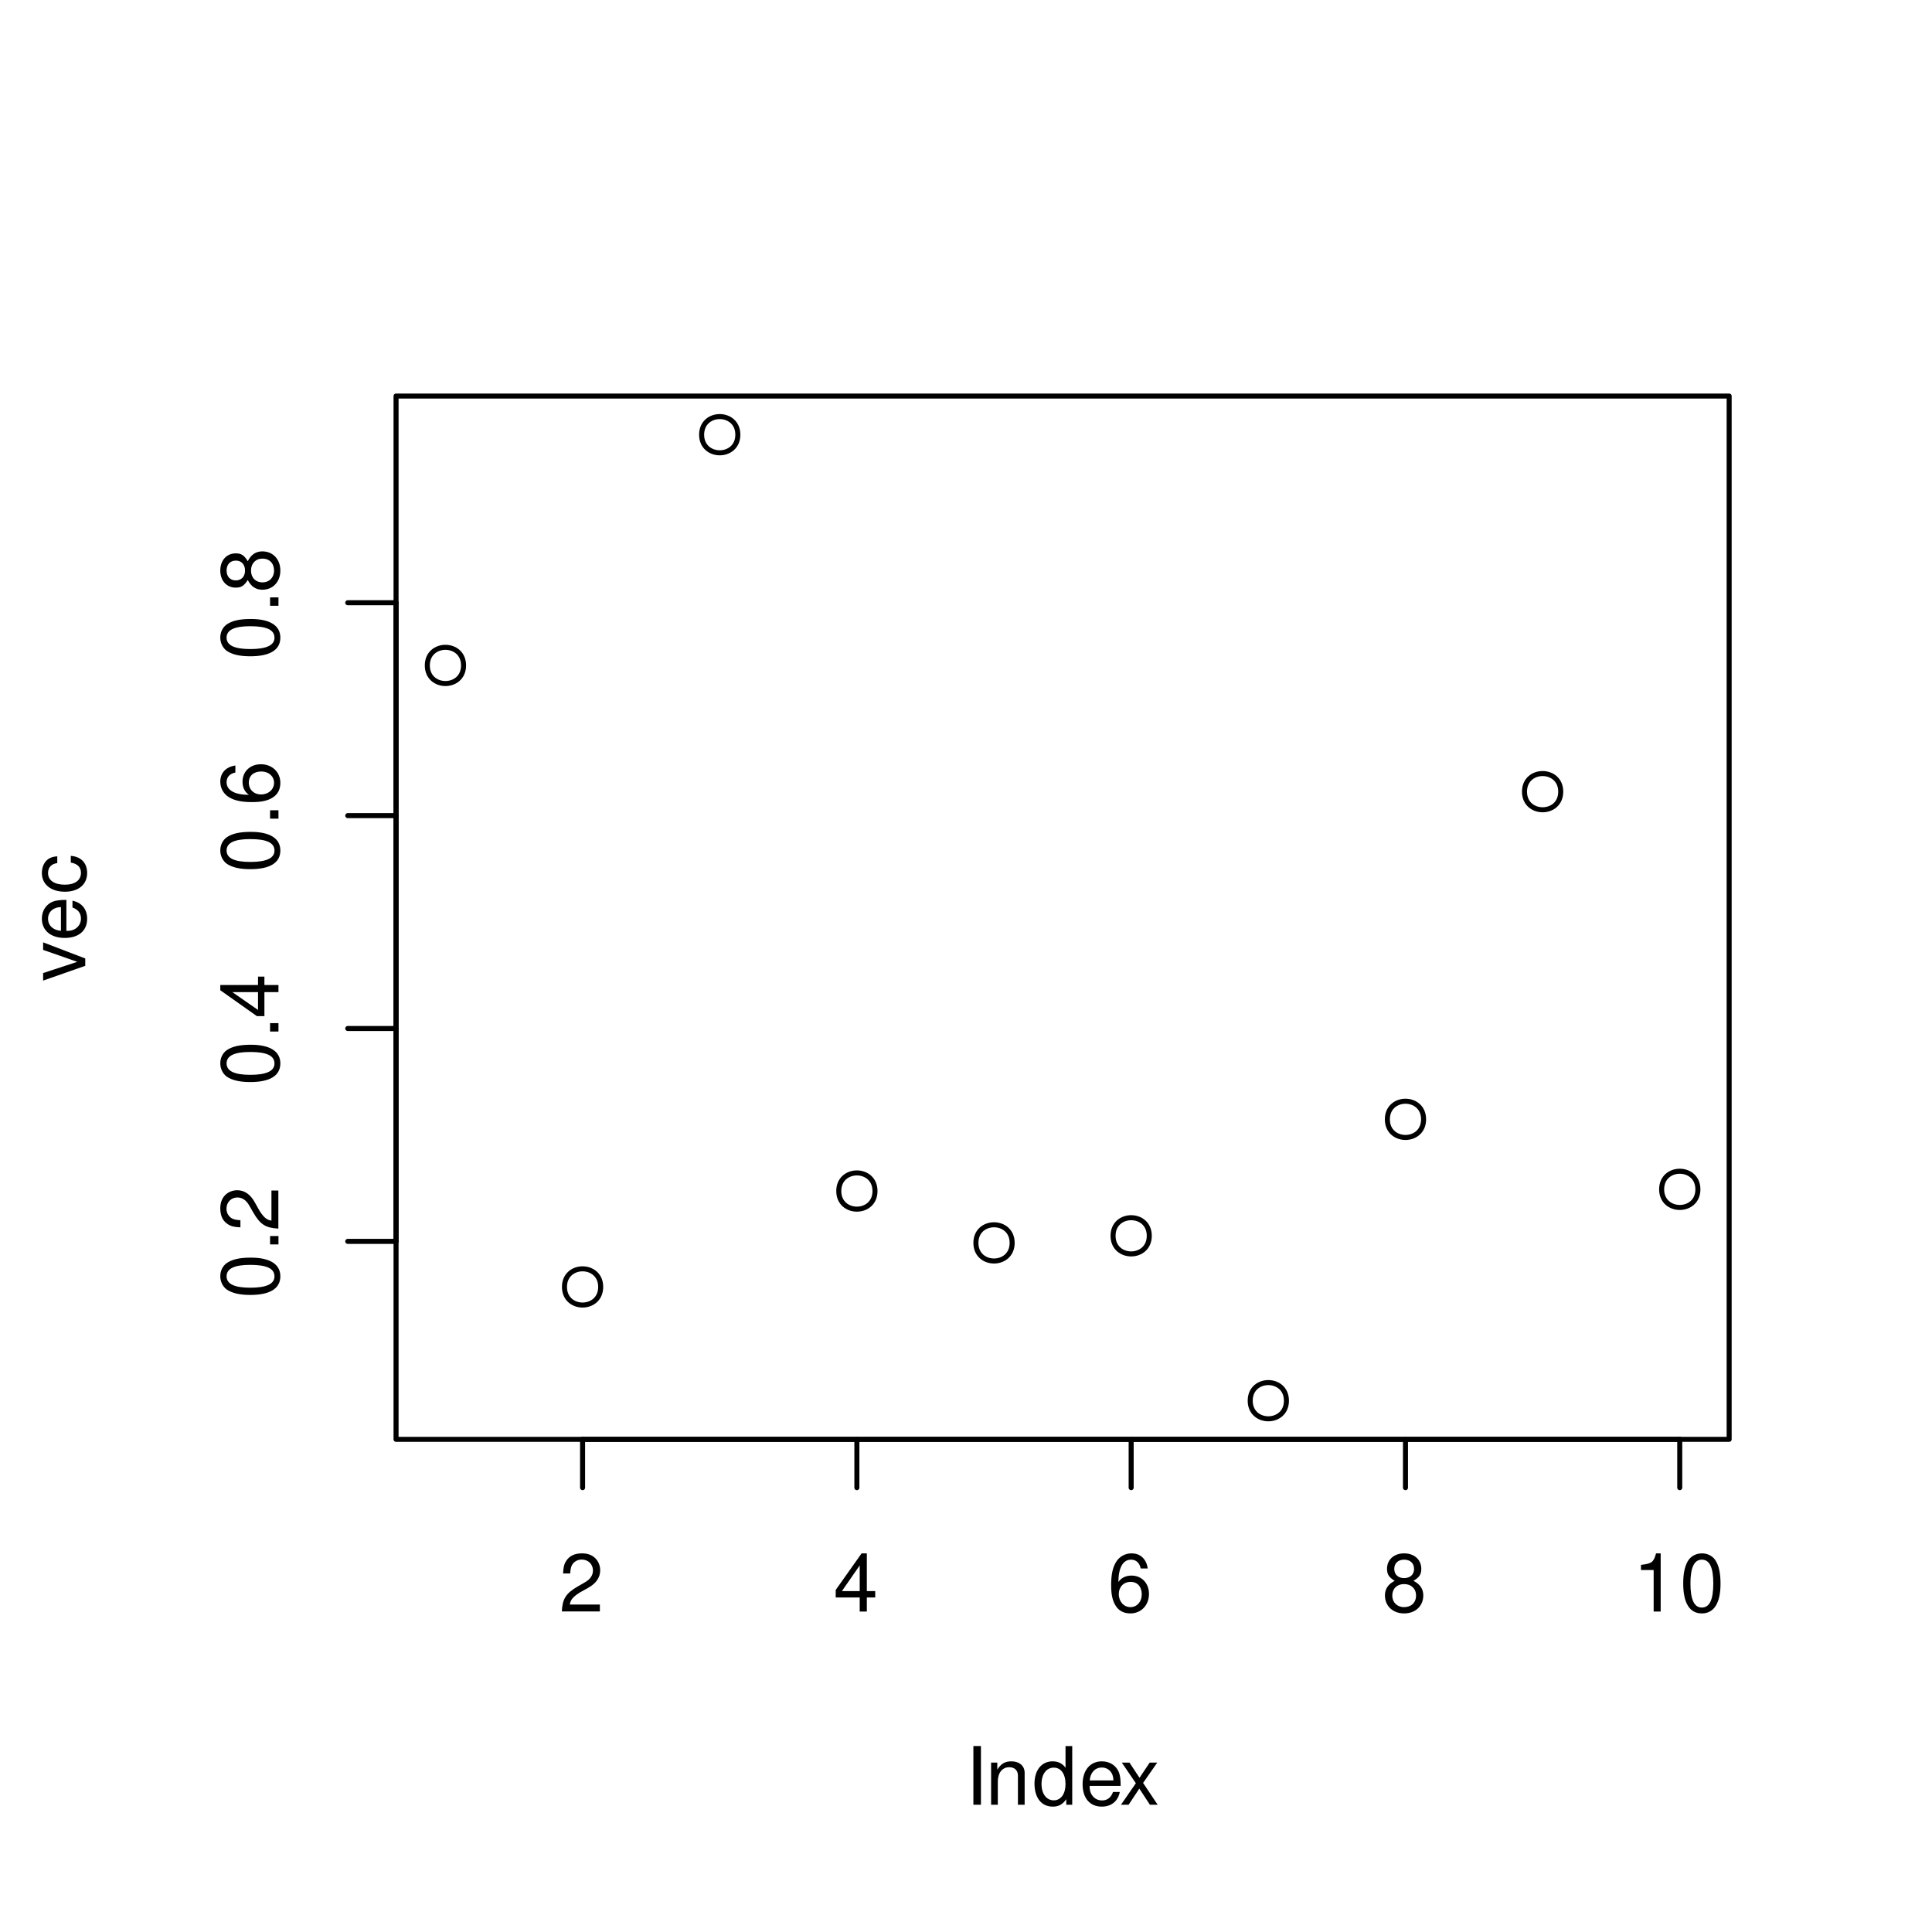
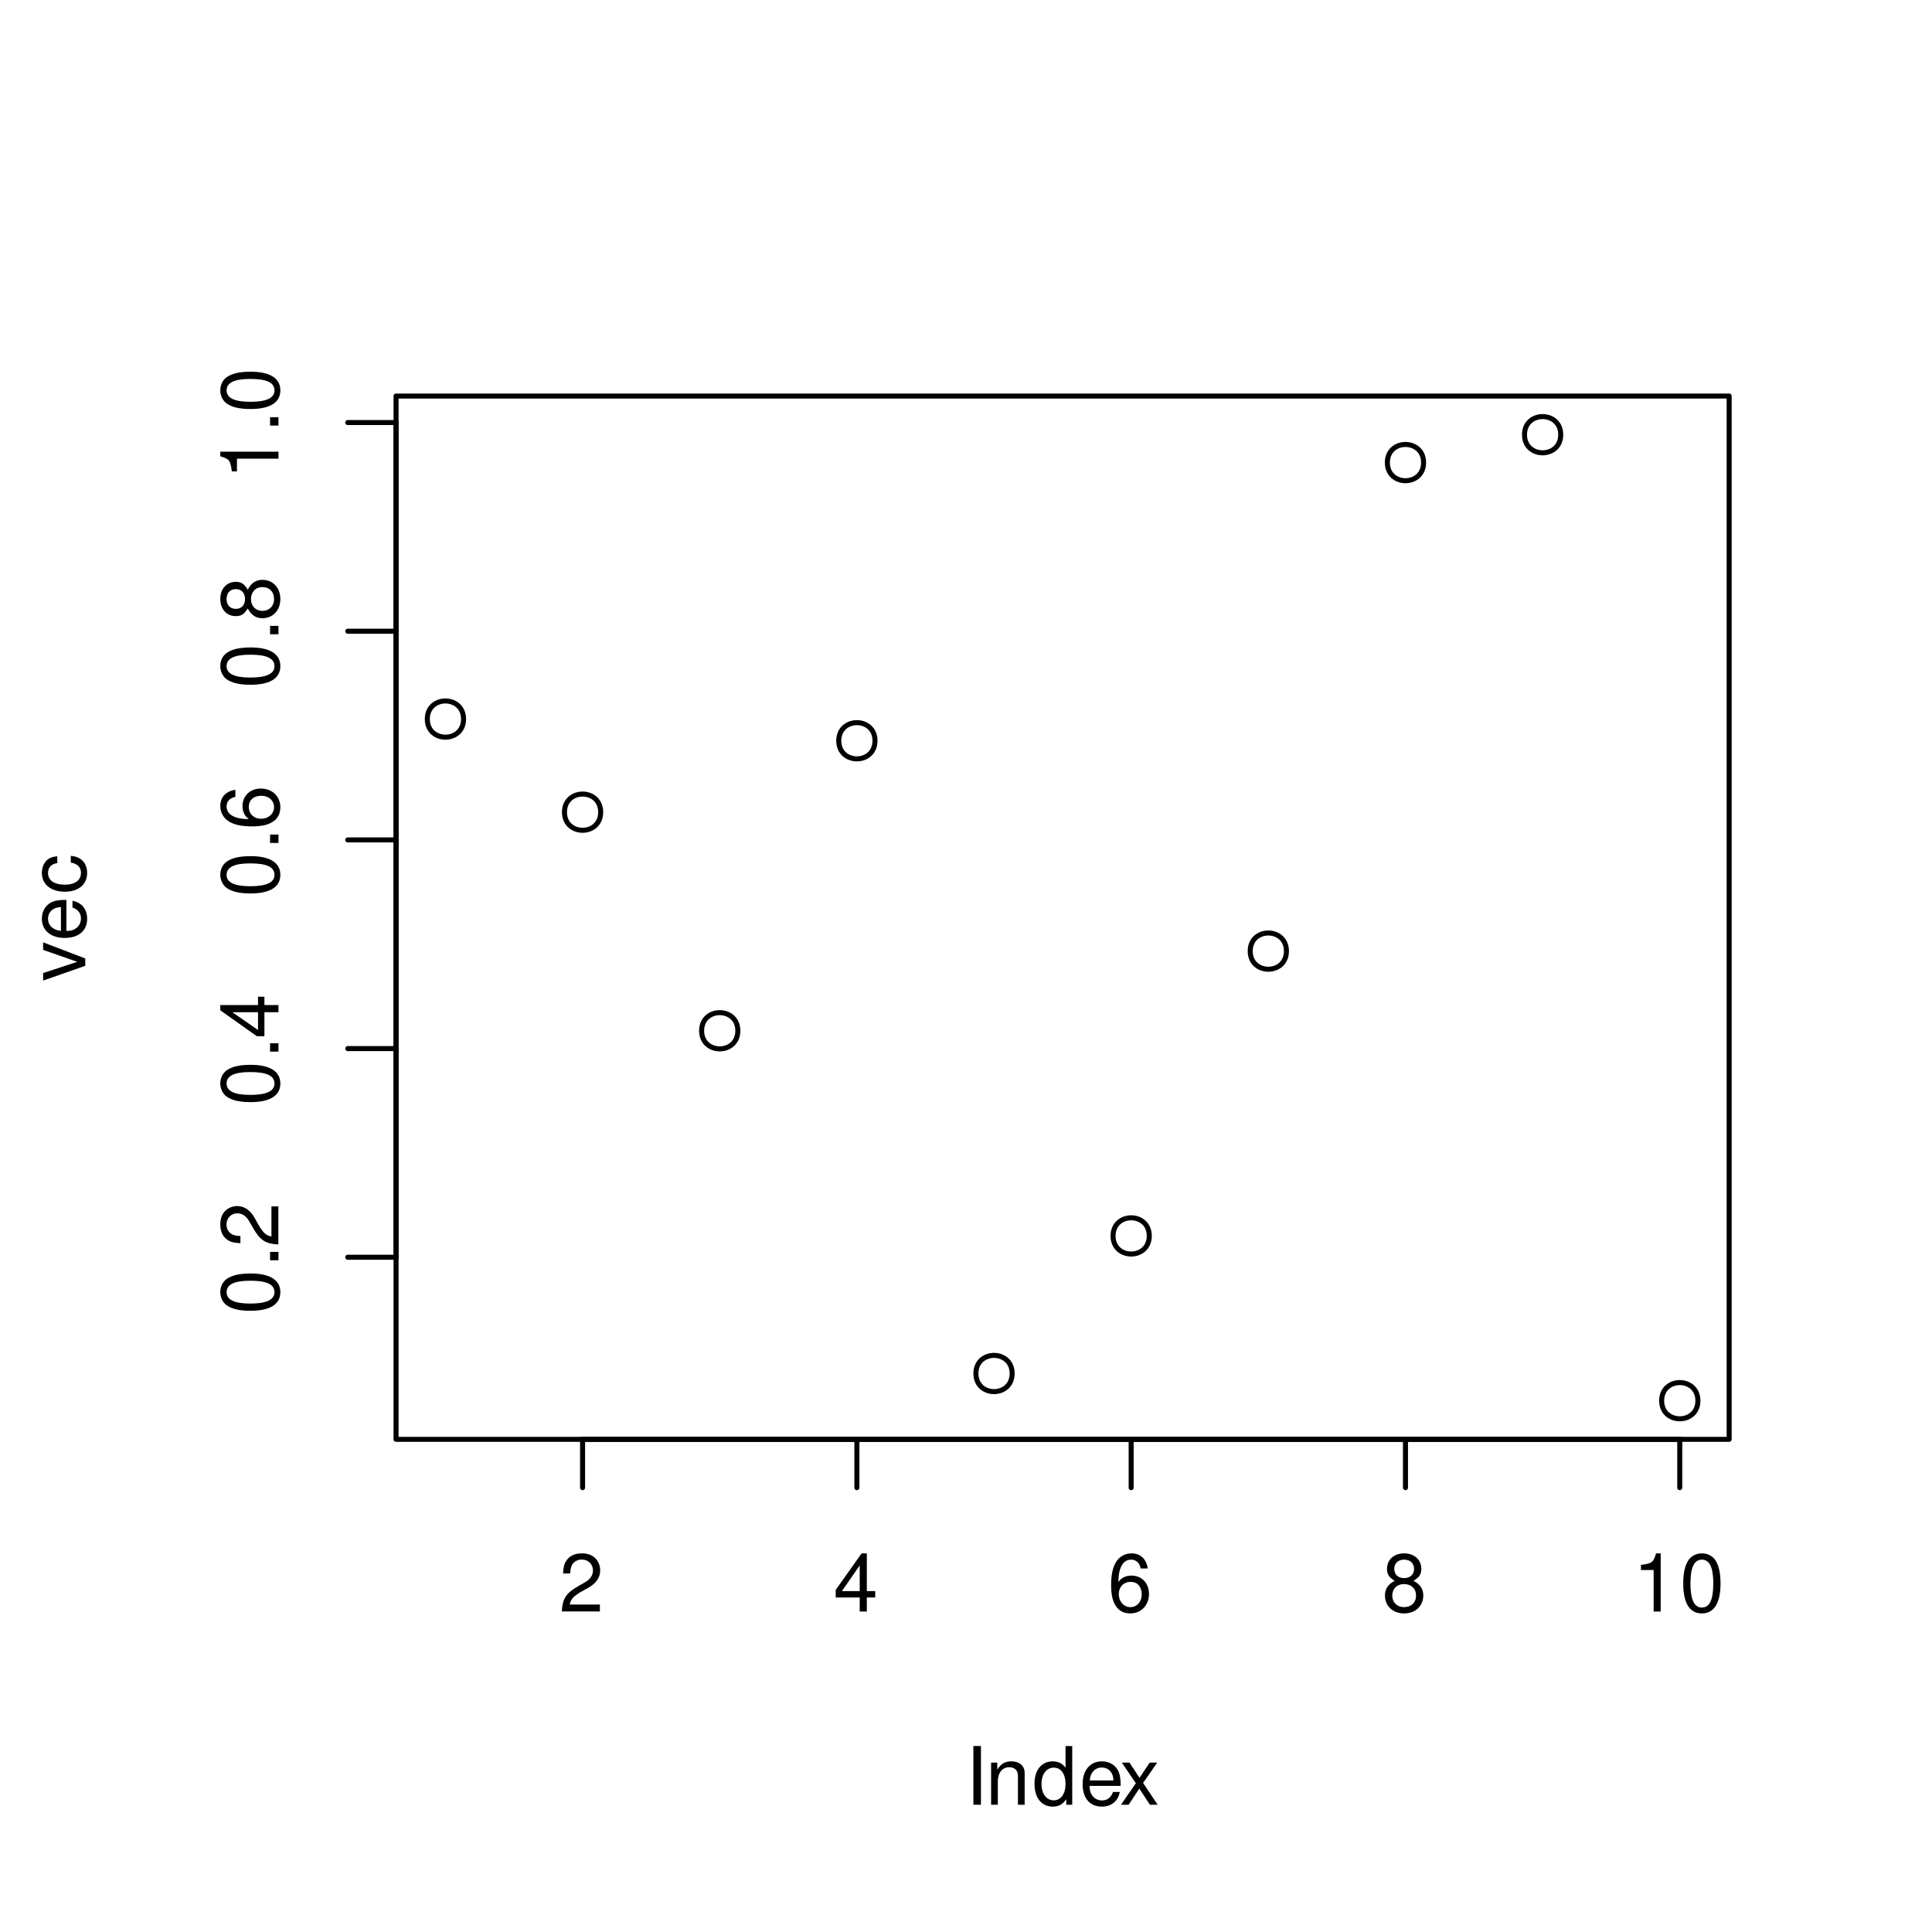
<svg xmlns="http://www.w3.org/2000/svg" xmlns:xlink="http://www.w3.org/1999/xlink" width="288pt" height="288pt" viewBox="0 0 288 288" version="1.1">
  <defs>
    <g>
      <symbol overflow="visible" id="glyph0-0">
        <path style="stroke:none;" d="" />
      </symbol>
      <symbol overflow="visible" id="glyph0-1">
        <path style="stroke:none;" d="M 6.078 -1.047 L 1.594 -1.047 C 1.703 -1.766 2.094 -2.219 3.125 -2.859 L 4.328 -3.531 C 5.516 -4.188 6.125 -5.078 6.125 -6.141 C 6.125 -6.859 5.844 -7.531 5.344 -8 C 4.844 -8.453 4.219 -8.672 3.406 -8.672 C 2.328 -8.672 1.531 -8.297 1.062 -7.547 C 0.75 -7.094 0.625 -6.547 0.594 -5.672 L 1.656 -5.672 C 1.688 -6.266 1.766 -6.609 1.906 -6.906 C 2.188 -7.422 2.734 -7.75 3.375 -7.75 C 4.328 -7.75 5.047 -7.062 5.047 -6.125 C 5.047 -5.422 4.656 -4.828 3.906 -4.391 L 2.797 -3.75 C 1.016 -2.719 0.5 -1.906 0.406 -0.016 L 6.078 -0.016 Z M 6.078 -1.047 " />
      </symbol>
      <symbol overflow="visible" id="glyph0-2">
        <path style="stroke:none;" d="M 3.922 -2.094 L 3.922 0 L 4.984 0 L 4.984 -2.094 L 6.234 -2.094 L 6.234 -3.047 L 4.984 -3.047 L 4.984 -8.672 L 4.203 -8.672 L 0.344 -3.219 L 0.344 -2.094 Z M 3.922 -3.047 L 1.266 -3.047 L 3.922 -6.875 Z M 3.922 -3.047 " />
      </symbol>
      <symbol overflow="visible" id="glyph0-3">
        <path style="stroke:none;" d="M 5.969 -6.422 C 5.766 -7.844 4.859 -8.672 3.562 -8.672 C 2.625 -8.672 1.781 -8.219 1.281 -7.438 C 0.75 -6.594 0.516 -5.531 0.516 -3.953 C 0.516 -2.5 0.719 -1.578 1.234 -0.797 C 1.688 -0.094 2.438 0.281 3.375 0.281 C 4.984 0.281 6.156 -0.938 6.156 -2.625 C 6.156 -4.219 5.078 -5.359 3.547 -5.359 C 2.719 -5.359 2.047 -5.047 1.594 -4.406 C 1.609 -6.547 2.281 -7.734 3.484 -7.734 C 4.234 -7.734 4.75 -7.266 4.922 -6.422 Z M 3.422 -4.422 C 4.438 -4.422 5.078 -3.703 5.078 -2.547 C 5.078 -1.453 4.359 -0.656 3.391 -0.656 C 2.406 -0.656 1.656 -1.484 1.656 -2.594 C 1.656 -3.672 2.375 -4.422 3.422 -4.422 Z M 3.422 -4.422 " />
      </symbol>
      <symbol overflow="visible" id="glyph0-4">
        <path style="stroke:none;" d="M 4.688 -4.578 C 5.578 -5.109 5.859 -5.547 5.859 -6.359 C 5.859 -7.734 4.812 -8.672 3.297 -8.672 C 1.797 -8.672 0.75 -7.734 0.75 -6.375 C 0.75 -5.547 1.016 -5.125 1.891 -4.578 C 0.922 -4.078 0.438 -3.375 0.438 -2.406 C 0.438 -0.828 1.609 0.281 3.297 0.281 C 4.984 0.281 6.156 -0.828 6.156 -2.406 C 6.156 -3.375 5.672 -4.078 4.688 -4.578 Z M 3.297 -7.734 C 4.203 -7.734 4.781 -7.203 4.781 -6.344 C 4.781 -5.516 4.188 -4.984 3.297 -4.984 C 2.406 -4.984 1.828 -5.516 1.828 -6.359 C 1.828 -7.203 2.406 -7.734 3.297 -7.734 Z M 3.297 -4.094 C 4.359 -4.094 5.078 -3.391 5.078 -2.391 C 5.078 -1.344 4.375 -0.656 3.281 -0.656 C 2.25 -0.656 1.531 -1.375 1.531 -2.375 C 1.531 -3.406 2.234 -4.094 3.297 -4.094 Z M 3.297 -4.094 " />
      </symbol>
      <symbol overflow="visible" id="glyph0-5">
        <path style="stroke:none;" d="M 3.109 -6.188 L 3.109 0 L 4.156 0 L 4.156 -8.672 L 3.469 -8.672 C 3.094 -7.344 2.859 -7.156 1.219 -6.953 L 1.219 -6.188 Z M 3.109 -6.188 " />
      </symbol>
      <symbol overflow="visible" id="glyph0-6">
        <path style="stroke:none;" d="M 3.297 -8.672 C 2.516 -8.672 1.781 -8.312 1.344 -7.734 C 0.797 -6.953 0.516 -5.812 0.516 -4.203 C 0.516 -1.266 1.469 0.281 3.297 0.281 C 5.094 0.281 6.078 -1.266 6.078 -4.125 C 6.078 -5.812 5.812 -6.938 5.25 -7.734 C 4.812 -8.328 4.109 -8.672 3.297 -8.672 Z M 3.297 -7.734 C 4.438 -7.734 5 -6.578 5 -4.219 C 5 -1.75 4.453 -0.594 3.281 -0.594 C 2.156 -0.594 1.594 -1.797 1.594 -4.188 C 1.594 -6.578 2.156 -7.734 3.297 -7.734 Z M 3.297 -7.734 " />
      </symbol>
      <symbol overflow="visible" id="glyph0-7">
        <path style="stroke:none;" d="M 2.328 -8.75 L 1.203 -8.75 L 1.203 0 L 2.328 0 Z M 2.328 -8.75 " />
      </symbol>
      <symbol overflow="visible" id="glyph0-8">
        <path style="stroke:none;" d="M 0.844 -6.281 L 0.844 0 L 1.844 0 L 1.844 -3.469 C 1.844 -4.75 2.516 -5.594 3.547 -5.594 C 4.344 -5.594 4.844 -5.109 4.844 -4.359 L 4.844 0 L 5.844 0 L 5.844 -4.75 C 5.844 -5.797 5.062 -6.469 3.859 -6.469 C 2.922 -6.469 2.312 -6.109 1.766 -5.234 L 1.766 -6.281 Z M 0.844 -6.281 " />
      </symbol>
      <symbol overflow="visible" id="glyph0-9">
        <path style="stroke:none;" d="M 5.938 -8.75 L 4.938 -8.75 L 4.938 -5.5 C 4.531 -6.125 3.859 -6.469 3.016 -6.469 C 1.375 -6.469 0.312 -5.156 0.312 -3.156 C 0.312 -1.031 1.344 0.281 3.047 0.281 C 3.906 0.281 4.516 -0.047 5.047 -0.828 L 5.047 0 L 5.938 0 Z M 3.188 -5.531 C 4.266 -5.531 4.938 -4.578 4.938 -3.078 C 4.938 -1.625 4.25 -0.656 3.188 -0.656 C 2.094 -0.656 1.359 -1.625 1.359 -3.094 C 1.359 -4.562 2.094 -5.531 3.188 -5.531 Z M 3.188 -5.531 " />
      </symbol>
      <symbol overflow="visible" id="glyph0-10">
        <path style="stroke:none;" d="M 6.156 -2.812 C 6.156 -3.766 6.078 -4.344 5.906 -4.812 C 5.5 -5.844 4.531 -6.469 3.359 -6.469 C 1.609 -6.469 0.484 -5.141 0.484 -3.062 C 0.484 -0.984 1.562 0.281 3.344 0.281 C 4.781 0.281 5.766 -0.547 6.031 -1.906 L 5.016 -1.906 C 4.734 -1.078 4.172 -0.641 3.375 -0.641 C 2.734 -0.641 2.203 -0.938 1.859 -1.469 C 1.625 -1.828 1.531 -2.188 1.531 -2.812 Z M 1.547 -3.625 C 1.625 -4.781 2.344 -5.547 3.344 -5.547 C 4.375 -5.547 5.078 -4.75 5.078 -3.625 Z M 1.547 -3.625 " />
      </symbol>
      <symbol overflow="visible" id="glyph0-11">
        <path style="stroke:none;" d="M 3.5 -3.25 L 5.609 -6.281 L 4.484 -6.281 L 2.969 -4.016 L 1.469 -6.281 L 0.328 -6.281 L 2.422 -3.203 L 0.203 0 L 1.344 0 L 2.938 -2.406 L 4.516 0 L 5.672 0 Z M 3.5 -3.25 " />
      </symbol>
      <symbol overflow="visible" id="glyph1-0">
        <path style="stroke:none;" d="" />
      </symbol>
      <symbol overflow="visible" id="glyph1-1">
        <path style="stroke:none;" d="M -8.672 -3.297 C -8.672 -2.516 -8.312 -1.781 -7.734 -1.344 C -6.953 -0.797 -5.812 -0.516 -4.203 -0.516 C -1.266 -0.516 0.281 -1.469 0.281 -3.297 C 0.281 -5.094 -1.266 -6.078 -4.125 -6.078 C -5.812 -6.078 -6.938 -5.812 -7.734 -5.25 C -8.328 -4.812 -8.672 -4.109 -8.672 -3.297 Z M -7.734 -3.297 C -7.734 -4.438 -6.578 -5 -4.219 -5 C -1.75 -5 -0.594 -4.453 -0.594 -3.281 C -0.594 -2.156 -1.797 -1.594 -4.188 -1.594 C -6.578 -1.594 -7.734 -2.156 -7.734 -3.297 Z M -7.734 -3.297 " />
      </symbol>
      <symbol overflow="visible" id="glyph1-2">
        <path style="stroke:none;" d="M -1.25 -2.297 L -1.25 -1.047 L 0 -1.047 L 0 -2.297 Z M -1.25 -2.297 " />
      </symbol>
      <symbol overflow="visible" id="glyph1-3">
        <path style="stroke:none;" d="M -1.047 -6.078 L -1.047 -1.594 C -1.766 -1.703 -2.219 -2.094 -2.859 -3.125 L -3.531 -4.328 C -4.188 -5.516 -5.078 -6.125 -6.141 -6.125 C -6.859 -6.125 -7.531 -5.844 -8 -5.344 C -8.453 -4.844 -8.672 -4.219 -8.672 -3.406 C -8.672 -2.328 -8.297 -1.531 -7.547 -1.062 C -7.094 -0.75 -6.547 -0.625 -5.672 -0.594 L -5.672 -1.656 C -6.266 -1.688 -6.609 -1.766 -6.906 -1.906 C -7.422 -2.188 -7.75 -2.734 -7.75 -3.375 C -7.75 -4.328 -7.062 -5.047 -6.125 -5.047 C -5.422 -5.047 -4.828 -4.656 -4.391 -3.906 L -3.75 -2.797 C -2.719 -1.016 -1.906 -0.5 -0.016 -0.406 L -0.016 -6.078 Z M -1.047 -6.078 " />
      </symbol>
      <symbol overflow="visible" id="glyph1-4">
        <path style="stroke:none;" d="M -2.094 -3.922 L 0 -3.922 L 0 -4.984 L -2.094 -4.984 L -2.094 -6.234 L -3.047 -6.234 L -3.047 -4.984 L -8.672 -4.984 L -8.672 -4.203 L -3.219 -0.344 L -2.094 -0.344 Z M -3.047 -3.922 L -3.047 -1.266 L -6.875 -3.922 Z M -3.047 -3.922 " />
      </symbol>
      <symbol overflow="visible" id="glyph1-5">
        <path style="stroke:none;" d="M -6.422 -5.969 C -7.844 -5.766 -8.672 -4.859 -8.672 -3.562 C -8.672 -2.625 -8.219 -1.781 -7.438 -1.281 C -6.594 -0.75 -5.531 -0.516 -3.953 -0.516 C -2.5 -0.516 -1.578 -0.719 -0.797 -1.234 C -0.094 -1.688 0.281 -2.438 0.281 -3.375 C 0.281 -4.984 -0.938 -6.156 -2.625 -6.156 C -4.219 -6.156 -5.359 -5.078 -5.359 -3.547 C -5.359 -2.719 -5.047 -2.047 -4.406 -1.594 C -6.547 -1.609 -7.734 -2.281 -7.734 -3.484 C -7.734 -4.234 -7.266 -4.75 -6.422 -4.922 Z M -4.422 -3.422 C -4.422 -4.438 -3.703 -5.078 -2.547 -5.078 C -1.453 -5.078 -0.656 -4.359 -0.656 -3.391 C -0.656 -2.406 -1.484 -1.656 -2.594 -1.656 C -3.672 -1.656 -4.422 -2.375 -4.422 -3.422 Z M -4.422 -3.422 " />
      </symbol>
      <symbol overflow="visible" id="glyph1-6">
        <path style="stroke:none;" d="M -4.578 -4.688 C -5.109 -5.578 -5.547 -5.859 -6.359 -5.859 C -7.734 -5.859 -8.672 -4.812 -8.672 -3.297 C -8.672 -1.797 -7.734 -0.75 -6.375 -0.75 C -5.547 -0.75 -5.125 -1.016 -4.578 -1.891 C -4.078 -0.922 -3.375 -0.438 -2.406 -0.438 C -0.828 -0.438 0.281 -1.609 0.281 -3.297 C 0.281 -4.984 -0.828 -6.156 -2.406 -6.156 C -3.375 -6.156 -4.078 -5.672 -4.578 -4.688 Z M -7.734 -3.297 C -7.734 -4.203 -7.203 -4.781 -6.344 -4.781 C -5.516 -4.781 -4.984 -4.188 -4.984 -3.297 C -4.984 -2.406 -5.516 -1.828 -6.359 -1.828 C -7.203 -1.828 -7.734 -2.406 -7.734 -3.297 Z M -4.094 -3.297 C -4.094 -4.359 -3.391 -5.078 -2.391 -5.078 C -1.344 -5.078 -0.656 -4.375 -0.656 -3.281 C -0.656 -2.25 -1.375 -1.531 -2.375 -1.531 C -3.406 -1.531 -4.094 -2.234 -4.094 -3.297 Z M -4.094 -3.297 " />
      </symbol>
      <symbol overflow="visible" id="glyph1-7">
+         <path style="stroke:none;" d="M -6.188 -3.109 L 0 -3.109 L 0 -4.156 L -8.672 -4.156 L -8.672 -3.469 C -7.344 -3.094 -7.156 -2.859 -6.953 -1.219 L -6.188 -1.219 Z M -6.188 -3.109 " />
+       </symbol>
+       <symbol overflow="visible" id="glyph1-8">
        <path style="stroke:none;" d="M 0 -3.422 L -6.281 -5.828 L -6.281 -4.703 L -1.188 -2.922 L -6.281 -1.25 L -6.281 -0.125 L 0 -2.328 Z M 0 -3.422 " />
      </symbol>
-       <symbol overflow="visible" id="glyph1-8">
+       <symbol overflow="visible" id="glyph1-9">
        <path style="stroke:none;" d="M -2.812 -6.156 C -3.766 -6.156 -4.344 -6.078 -4.812 -5.906 C -5.844 -5.5 -6.469 -4.531 -6.469 -3.359 C -6.469 -1.609 -5.141 -0.484 -3.062 -0.484 C -0.984 -0.484 0.281 -1.562 0.281 -3.344 C 0.281 -4.781 -0.547 -5.766 -1.906 -6.031 L -1.906 -5.016 C -1.078 -4.734 -0.641 -4.172 -0.641 -3.375 C -0.641 -2.734 -0.938 -2.203 -1.469 -1.859 C -1.828 -1.625 -2.188 -1.531 -2.812 -1.531 Z M -3.625 -1.547 C -4.781 -1.625 -5.547 -2.344 -5.547 -3.344 C -5.547 -4.375 -4.75 -5.078 -3.625 -5.078 Z M -3.625 -1.547 " />
      </symbol>
-       <symbol overflow="visible" id="glyph1-9">
+       <symbol overflow="visible" id="glyph1-10">
        <path style="stroke:none;" d="M -4.172 -5.656 C -4.781 -5.609 -5.188 -5.469 -5.531 -5.234 C -6.125 -4.797 -6.469 -4.047 -6.469 -3.172 C -6.469 -1.469 -5.125 -0.375 -3.031 -0.375 C -1.016 -0.375 0.281 -1.453 0.281 -3.156 C 0.281 -4.656 -0.625 -5.609 -2.156 -5.719 L -2.156 -4.719 C -1.156 -4.547 -0.641 -4.031 -0.641 -3.188 C -0.641 -2.078 -1.547 -1.422 -3.031 -1.422 C -4.609 -1.422 -5.547 -2.062 -5.547 -3.156 C -5.547 -4 -5.047 -4.531 -4.172 -4.641 Z M -4.172 -5.656 " />
      </symbol>
    </g>
  </defs>
  <g id="surface80">
    <rect x="0" y="0" width="288" height="288" style="fill:rgb(100%,100%,100%);fill-opacity:1;stroke:none;" />
-     <path style="fill:none;stroke-width:0.75;stroke-linecap:round;stroke-linejoin:round;stroke:rgb(0%,0%,0%);stroke-opacity:1;stroke-miterlimit:10;" d="M 69.102 99.195 C 69.102 102.793 63.699 102.793 63.699 99.195 C 63.699 95.594 69.102 95.594 69.102 99.195 " />
-     <path style="fill:none;stroke-width:0.75;stroke-linecap:round;stroke-linejoin:round;stroke:rgb(0%,0%,0%);stroke-opacity:1;stroke-miterlimit:10;" d="M 89.543 191.84 C 89.543 195.441 84.145 195.441 84.145 191.84 C 84.145 188.242 89.543 188.242 89.543 191.84 " />
-     <path style="fill:none;stroke-width:0.75;stroke-linecap:round;stroke-linejoin:round;stroke:rgb(0%,0%,0%);stroke-opacity:1;stroke-miterlimit:10;" d="M 109.988 64.801 C 109.988 68.398 104.59 68.398 104.59 64.801 C 104.59 61.199 109.988 61.199 109.988 64.801 " />
-     <path style="fill:none;stroke-width:0.75;stroke-linecap:round;stroke-linejoin:round;stroke:rgb(0%,0%,0%);stroke-opacity:1;stroke-miterlimit:10;" d="M 130.434 177.547 C 130.434 181.145 125.035 181.145 125.035 177.547 C 125.035 173.945 130.434 173.945 130.434 177.547 " />
-     <path style="fill:none;stroke-width:0.75;stroke-linecap:round;stroke-linejoin:round;stroke:rgb(0%,0%,0%);stroke-opacity:1;stroke-miterlimit:10;" d="M 150.879 185.277 C 150.879 188.875 145.477 188.875 145.477 185.277 C 145.477 181.676 150.879 181.676 150.879 185.277 " />
-     <path style="fill:none;stroke-width:0.75;stroke-linecap:round;stroke-linejoin:round;stroke:rgb(0%,0%,0%);stroke-opacity:1;stroke-miterlimit:10;" d="M 171.32 184.219 C 171.32 187.82 165.922 187.82 165.922 184.219 C 165.922 180.621 171.32 180.621 171.32 184.219 " />
-     <path style="fill:none;stroke-width:0.75;stroke-linecap:round;stroke-linejoin:round;stroke:rgb(0%,0%,0%);stroke-opacity:1;stroke-miterlimit:10;" d="M 191.766 208.801 C 191.766 212.398 186.367 212.398 186.367 208.801 C 186.367 205.199 191.766 205.199 191.766 208.801 " />
-     <path style="fill:none;stroke-width:0.75;stroke-linecap:round;stroke-linejoin:round;stroke:rgb(0%,0%,0%);stroke-opacity:1;stroke-miterlimit:10;" d="M 212.211 166.859 C 212.211 170.457 206.812 170.457 206.812 166.859 C 206.812 163.258 212.211 163.258 212.211 166.859 " />
-     <path style="fill:none;stroke-width:0.75;stroke-linecap:round;stroke-linejoin:round;stroke:rgb(0%,0%,0%);stroke-opacity:1;stroke-miterlimit:10;" d="M 232.656 118.012 C 232.656 121.613 227.254 121.613 227.254 118.012 C 227.254 114.414 232.656 114.414 232.656 118.012 " />
-     <path style="fill:none;stroke-width:0.75;stroke-linecap:round;stroke-linejoin:round;stroke:rgb(0%,0%,0%);stroke-opacity:1;stroke-miterlimit:10;" d="M 253.102 177.293 C 253.102 180.895 247.699 180.895 247.699 177.293 C 247.699 173.695 253.102 173.695 253.102 177.293 " />
+     <path style="fill:none;stroke-width:0.75;stroke-linecap:round;stroke-linejoin:round;stroke:rgb(0%,0%,0%);stroke-opacity:1;stroke-miterlimit:10;" d="M 69.102 107.188 C 69.102 110.789 63.699 110.789 63.699 107.188 C 63.699 103.59 69.102 103.59 69.102 107.188 " />
+     <path style="fill:none;stroke-width:0.75;stroke-linecap:round;stroke-linejoin:round;stroke:rgb(0%,0%,0%);stroke-opacity:1;stroke-miterlimit:10;" d="M 89.543 121.07 C 89.543 124.668 84.145 124.668 84.145 121.07 C 84.145 117.469 89.543 117.469 89.543 121.07 " />
+     <path style="fill:none;stroke-width:0.75;stroke-linecap:round;stroke-linejoin:round;stroke:rgb(0%,0%,0%);stroke-opacity:1;stroke-miterlimit:10;" d="M 109.988 153.652 C 109.988 157.254 104.59 157.254 104.59 153.652 C 104.59 150.055 109.988 150.055 109.988 153.652 " />
+     <path style="fill:none;stroke-width:0.75;stroke-linecap:round;stroke-linejoin:round;stroke:rgb(0%,0%,0%);stroke-opacity:1;stroke-miterlimit:10;" d="M 130.434 110.422 C 130.434 114.023 125.035 114.023 125.035 110.422 C 125.035 106.824 130.434 106.824 130.434 110.422 " />
+     <path style="fill:none;stroke-width:0.75;stroke-linecap:round;stroke-linejoin:round;stroke:rgb(0%,0%,0%);stroke-opacity:1;stroke-miterlimit:10;" d="M 150.879 204.746 C 150.879 208.344 145.477 208.344 145.477 204.746 C 145.477 201.145 150.879 201.145 150.879 204.746 " />
+     <path style="fill:none;stroke-width:0.75;stroke-linecap:round;stroke-linejoin:round;stroke:rgb(0%,0%,0%);stroke-opacity:1;stroke-miterlimit:10;" d="M 171.32 184.234 C 171.32 187.836 165.922 187.836 165.922 184.234 C 165.922 180.637 171.32 180.637 171.32 184.234 " />
+     <path style="fill:none;stroke-width:0.75;stroke-linecap:round;stroke-linejoin:round;stroke:rgb(0%,0%,0%);stroke-opacity:1;stroke-miterlimit:10;" d="M 191.766 141.781 C 191.766 145.383 186.367 145.383 186.367 141.781 C 186.367 138.18 191.766 138.18 191.766 141.781 " />
+     <path style="fill:none;stroke-width:0.75;stroke-linecap:round;stroke-linejoin:round;stroke:rgb(0%,0%,0%);stroke-opacity:1;stroke-miterlimit:10;" d="M 212.211 68.957 C 212.211 72.559 206.812 72.559 206.812 68.957 C 206.812 65.355 212.211 65.355 212.211 68.957 " />
+     <path style="fill:none;stroke-width:0.75;stroke-linecap:round;stroke-linejoin:round;stroke:rgb(0%,0%,0%);stroke-opacity:1;stroke-miterlimit:10;" d="M 232.656 64.801 C 232.656 68.398 227.254 68.398 227.254 64.801 C 227.254 61.199 232.656 61.199 232.656 64.801 " />
+     <path style="fill:none;stroke-width:0.75;stroke-linecap:round;stroke-linejoin:round;stroke:rgb(0%,0%,0%);stroke-opacity:1;stroke-miterlimit:10;" d="M 253.102 208.801 C 253.102 212.398 247.699 212.398 247.699 208.801 C 247.699 205.199 253.102 205.199 253.102 208.801 " />
    <path style="fill:none;stroke-width:0.75;stroke-linecap:round;stroke-linejoin:round;stroke:rgb(0%,0%,0%);stroke-opacity:1;stroke-miterlimit:10;" d="M 86.844 214.559 L 250.398 214.559 " />
    <path style="fill:none;stroke-width:0.75;stroke-linecap:round;stroke-linejoin:round;stroke:rgb(0%,0%,0%);stroke-opacity:1;stroke-miterlimit:10;" d="M 86.844 214.559 L 86.844 221.762 " />
    <path style="fill:none;stroke-width:0.75;stroke-linecap:round;stroke-linejoin:round;stroke:rgb(0%,0%,0%);stroke-opacity:1;stroke-miterlimit:10;" d="M 127.734 214.559 L 127.734 221.762 " />
    <path style="fill:none;stroke-width:0.75;stroke-linecap:round;stroke-linejoin:round;stroke:rgb(0%,0%,0%);stroke-opacity:1;stroke-miterlimit:10;" d="M 168.621 214.559 L 168.621 221.762 " />
    <path style="fill:none;stroke-width:0.75;stroke-linecap:round;stroke-linejoin:round;stroke:rgb(0%,0%,0%);stroke-opacity:1;stroke-miterlimit:10;" d="M 209.512 214.559 L 209.512 221.762 " />
    <path style="fill:none;stroke-width:0.75;stroke-linecap:round;stroke-linejoin:round;stroke:rgb(0%,0%,0%);stroke-opacity:1;stroke-miterlimit:10;" d="M 250.398 214.559 L 250.398 221.762 " />
    <g style="fill:rgb(0%,0%,0%);fill-opacity:1;">
      <use xlink:href="#glyph0-1" x="83.344" y="240.229" />
    </g>
    <g style="fill:rgb(0%,0%,0%);fill-opacity:1;">
      <use xlink:href="#glyph0-2" x="124.234" y="240.229" />
    </g>
    <g style="fill:rgb(0%,0%,0%);fill-opacity:1;">
      <use xlink:href="#glyph0-3" x="165.121" y="240.229" />
    </g>
    <g style="fill:rgb(0%,0%,0%);fill-opacity:1;">
      <use xlink:href="#glyph0-4" x="206.012" y="240.229" />
    </g>
    <g style="fill:rgb(0%,0%,0%);fill-opacity:1;">
      <use xlink:href="#glyph0-5" x="243.398" y="240.229" />
      <use xlink:href="#glyph0-6" x="250.398" y="240.229" />
    </g>
-     <path style="fill:none;stroke-width:0.75;stroke-linecap:round;stroke-linejoin:round;stroke:rgb(0%,0%,0%);stroke-opacity:1;stroke-miterlimit:10;" d="M 59.039 185.051 L 59.039 89.848 " />
-     <path style="fill:none;stroke-width:0.75;stroke-linecap:round;stroke-linejoin:round;stroke:rgb(0%,0%,0%);stroke-opacity:1;stroke-miterlimit:10;" d="M 59.039 185.051 L 51.84 185.051 " />
-     <path style="fill:none;stroke-width:0.75;stroke-linecap:round;stroke-linejoin:round;stroke:rgb(0%,0%,0%);stroke-opacity:1;stroke-miterlimit:10;" d="M 59.039 153.316 L 51.84 153.316 " />
-     <path style="fill:none;stroke-width:0.75;stroke-linecap:round;stroke-linejoin:round;stroke:rgb(0%,0%,0%);stroke-opacity:1;stroke-miterlimit:10;" d="M 59.039 121.582 L 51.84 121.582 " />
-     <path style="fill:none;stroke-width:0.75;stroke-linecap:round;stroke-linejoin:round;stroke:rgb(0%,0%,0%);stroke-opacity:1;stroke-miterlimit:10;" d="M 59.039 89.848 L 51.84 89.848 " />
+     <path style="fill:none;stroke-width:0.75;stroke-linecap:round;stroke-linejoin:round;stroke:rgb(0%,0%,0%);stroke-opacity:1;stroke-miterlimit:10;" d="M 59.039 187.414 L 59.039 62.988 " />
+     <path style="fill:none;stroke-width:0.75;stroke-linecap:round;stroke-linejoin:round;stroke:rgb(0%,0%,0%);stroke-opacity:1;stroke-miterlimit:10;" d="M 59.039 187.414 L 51.84 187.414 " />
+     <path style="fill:none;stroke-width:0.75;stroke-linecap:round;stroke-linejoin:round;stroke:rgb(0%,0%,0%);stroke-opacity:1;stroke-miterlimit:10;" d="M 59.039 156.309 L 51.84 156.309 " />
+     <path style="fill:none;stroke-width:0.75;stroke-linecap:round;stroke-linejoin:round;stroke:rgb(0%,0%,0%);stroke-opacity:1;stroke-miterlimit:10;" d="M 59.039 125.203 L 51.84 125.203 " />
+     <path style="fill:none;stroke-width:0.75;stroke-linecap:round;stroke-linejoin:round;stroke:rgb(0%,0%,0%);stroke-opacity:1;stroke-miterlimit:10;" d="M 59.039 94.094 L 51.84 94.094 " />
+     <path style="fill:none;stroke-width:0.75;stroke-linecap:round;stroke-linejoin:round;stroke:rgb(0%,0%,0%);stroke-opacity:1;stroke-miterlimit:10;" d="M 59.039 62.988 L 51.84 62.988 " />
    <g style="fill:rgb(0%,0%,0%);fill-opacity:1;">
-       <use xlink:href="#glyph1-1" x="41.51" y="193.551" />
-       <use xlink:href="#glyph1-2" x="41.51" y="186.551" />
-       <use xlink:href="#glyph1-3" x="41.51" y="183.551" />
+       <use xlink:href="#glyph1-1" x="41.51" y="195.914" />
+       <use xlink:href="#glyph1-2" x="41.51" y="188.914" />
+       <use xlink:href="#glyph1-3" x="41.51" y="185.914" />
    </g>
    <g style="fill:rgb(0%,0%,0%);fill-opacity:1;">
-       <use xlink:href="#glyph1-1" x="41.51" y="161.816" />
-       <use xlink:href="#glyph1-2" x="41.51" y="154.816" />
-       <use xlink:href="#glyph1-4" x="41.51" y="151.816" />
+       <use xlink:href="#glyph1-1" x="41.51" y="164.809" />
+       <use xlink:href="#glyph1-2" x="41.51" y="157.809" />
+       <use xlink:href="#glyph1-4" x="41.51" y="154.809" />
    </g>
    <g style="fill:rgb(0%,0%,0%);fill-opacity:1;">
-       <use xlink:href="#glyph1-1" x="41.51" y="130.082" />
-       <use xlink:href="#glyph1-2" x="41.51" y="123.082" />
-       <use xlink:href="#glyph1-5" x="41.51" y="120.082" />
+       <use xlink:href="#glyph1-1" x="41.51" y="133.703" />
+       <use xlink:href="#glyph1-2" x="41.51" y="126.703" />
+       <use xlink:href="#glyph1-5" x="41.51" y="123.703" />
    </g>
    <g style="fill:rgb(0%,0%,0%);fill-opacity:1;">
-       <use xlink:href="#glyph1-1" x="41.51" y="98.348" />
-       <use xlink:href="#glyph1-2" x="41.51" y="91.348" />
-       <use xlink:href="#glyph1-6" x="41.51" y="88.348" />
+       <use xlink:href="#glyph1-1" x="41.51" y="102.594" />
+       <use xlink:href="#glyph1-2" x="41.51" y="95.594" />
+       <use xlink:href="#glyph1-6" x="41.51" y="92.594" />
+     </g>
+     <g style="fill:rgb(0%,0%,0%);fill-opacity:1;">
+       <use xlink:href="#glyph1-7" x="41.51" y="71.488" />
+       <use xlink:href="#glyph1-2" x="41.51" y="64.488" />
+       <use xlink:href="#glyph1-1" x="41.51" y="61.488" />
    </g>
    <path style="fill:none;stroke-width:0.75;stroke-linecap:round;stroke-linejoin:round;stroke:rgb(0%,0%,0%);stroke-opacity:1;stroke-miterlimit:10;" d="M 59.039 214.559 L 257.762 214.559 L 257.762 59.039 L 59.039 59.039 Z M 59.039 214.559 " />
    <g style="fill:rgb(0%,0%,0%);fill-opacity:1;">
      <use xlink:href="#glyph0-7" x="143.898" y="269.029" />
      <use xlink:href="#glyph0-8" x="146.898" y="269.029" />
      <use xlink:href="#glyph0-9" x="153.898" y="269.029" />
      <use xlink:href="#glyph0-10" x="160.898" y="269.029" />
      <use xlink:href="#glyph0-11" x="166.898" y="269.029" />
    </g>
    <g style="fill:rgb(0%,0%,0%);fill-opacity:1;">
-       <use xlink:href="#glyph1-7" x="12.709" y="146.301" />
-       <use xlink:href="#glyph1-8" x="12.709" y="140.301" />
-       <use xlink:href="#glyph1-9" x="12.709" y="133.301" />
+       <use xlink:href="#glyph1-8" x="12.709" y="146.301" />
+       <use xlink:href="#glyph1-9" x="12.709" y="140.301" />
+       <use xlink:href="#glyph1-10" x="12.709" y="133.301" />
    </g>
  </g>
</svg>
